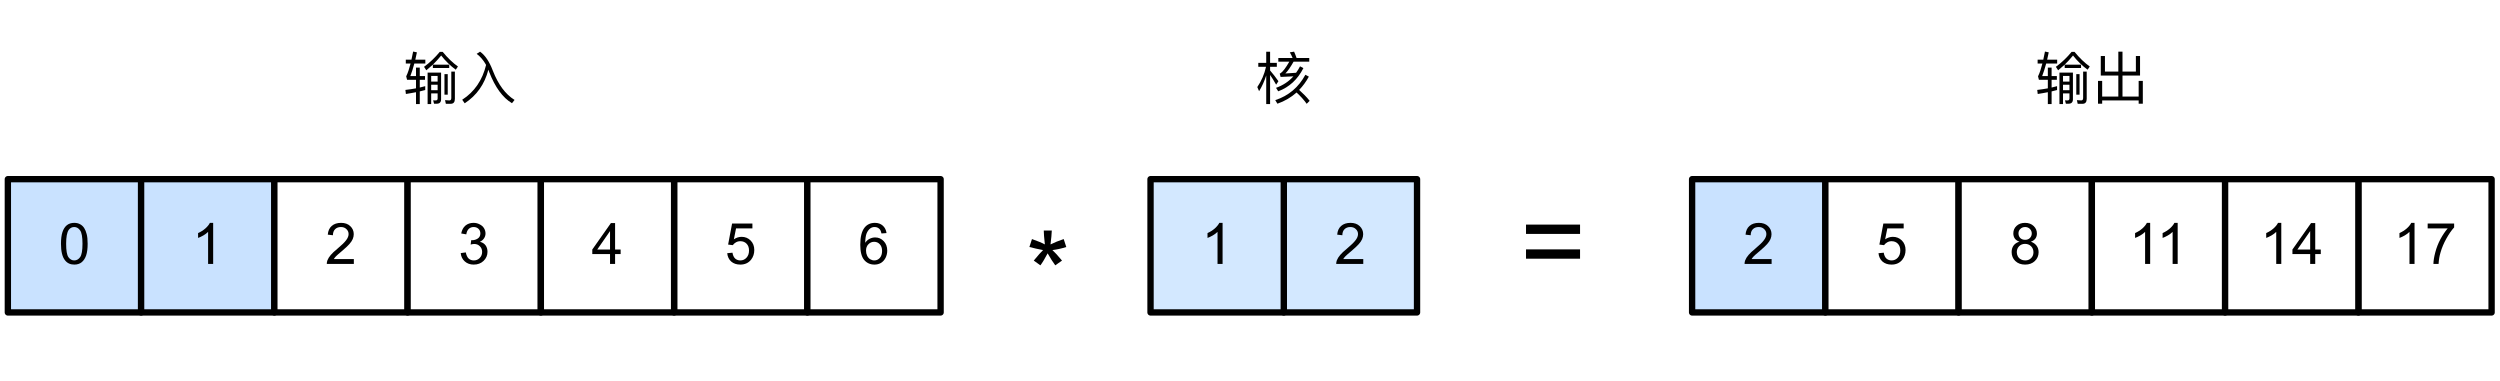
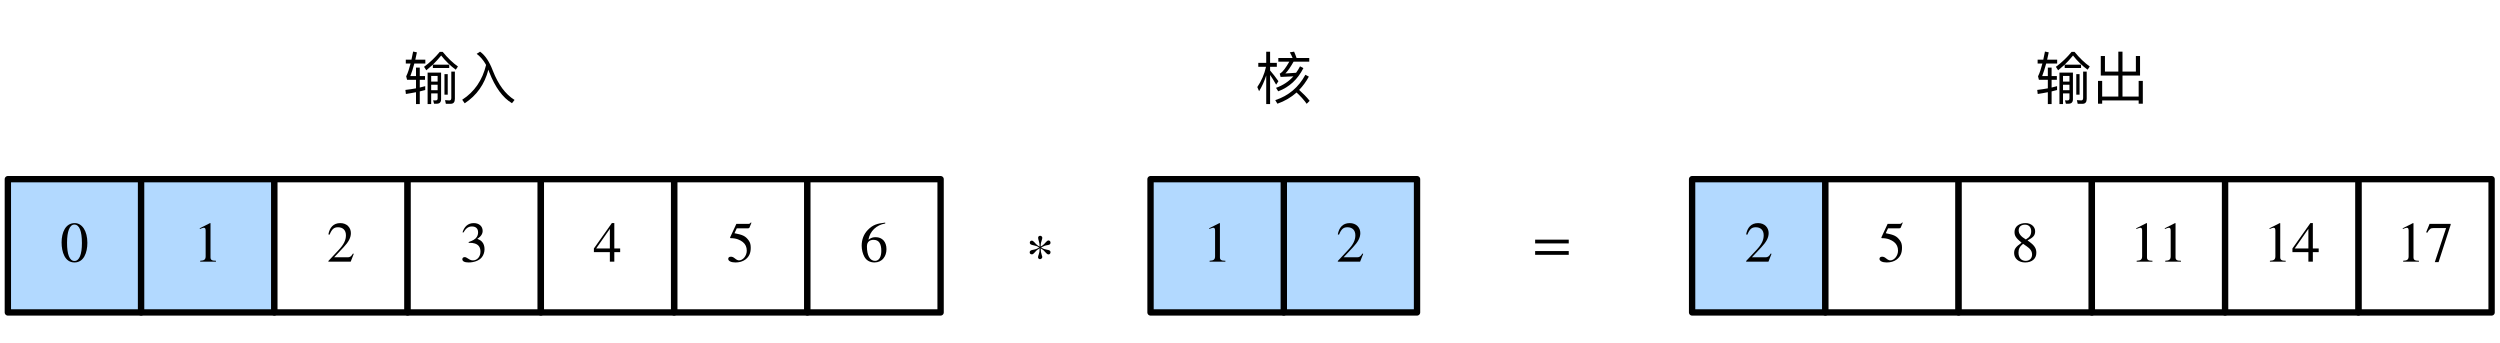
- <svg xmlns="http://www.w3.org/2000/svg" xmlns:xlink="http://www.w3.org/1999/xlink" width="394pt" height="60pt" viewBox="0 0 394 60" version="1.1">
+ <svg xmlns="http://www.w3.org/2000/svg" xmlns:xlink="http://www.w3.org/1999/xlink" width="394pt" height="54pt" viewBox="0 0 394 54" version="1.1">
  <defs>
    <g>
      <symbol overflow="visible" id="glyph0-0">
-         <path style="stroke:none;" d="M 2.25 0 L 2.25 -11.25 L 11.25 -11.25 L 11.25 0 Z M 2.531 -0.281 L 10.969 -0.281 L 10.969 -10.969 L 2.531 -10.969 Z M 2.531 -0.281 " />
+         <path style="stroke:none;" d="" />
      </symbol>
      <symbol overflow="visible" id="glyph0-1">
-         <path style="stroke:none;" d="M 0.562 -10.516 L 0.969 -11.766 C 1.895 -11.441 2.57 -11.16 3 -10.922 C 2.883 -11.973 2.828 -12.703 2.828 -13.109 L 4.094 -13.109 C 4.07 -12.523 4.004 -11.797 3.891 -10.922 C 4.492 -11.223 5.188 -11.504 5.969 -11.766 L 6.375 -10.516 C 5.625 -10.273 4.895 -10.113 4.188 -10.031 C 4.539 -9.719 5.047 -9.164 5.703 -8.375 L 4.641 -7.625 C 4.297 -8.082 3.895 -8.711 3.438 -9.516 C 3 -8.68 2.617 -8.051 2.297 -7.625 L 1.25 -8.375 C 1.938 -9.207 2.426 -9.758 2.719 -10.031 C 1.957 -10.176 1.238 -10.336 0.562 -10.516 Z M 0.562 -10.516 " />
+         <path style="stroke:none;" d="M 2.406 -4.234 C 2.859 -4.484 3.031 -4.547 3.422 -4.609 C 3.766 -4.656 3.891 -4.766 3.891 -5 C 3.891 -5.203 3.75 -5.344 3.562 -5.344 C 3.359 -5.344 3.078 -4.969 2.859 -4.75 C 2.688 -4.594 2.594 -4.516 2.344 -4.375 L 2.344 -4.594 C 2.344 -4.812 2.391 -5.047 2.5 -5.344 C 2.562 -5.516 2.594 -5.656 2.594 -5.766 C 2.594 -5.938 2.438 -6.078 2.266 -6.078 C 2.078 -6.078 1.938 -5.953 1.938 -5.781 C 1.938 -5.656 1.969 -5.5 2.031 -5.312 C 2.125 -5.016 2.172 -4.734 2.172 -4.484 L 2.172 -4.375 C 1.828 -4.562 1.656 -4.703 1.375 -5.031 C 1.172 -5.25 1.078 -5.312 0.922 -5.312 C 0.75 -5.312 0.625 -5.172 0.625 -4.984 C 0.625 -4.766 0.797 -4.656 1.234 -4.578 C 1.531 -4.516 1.766 -4.453 2.109 -4.234 C 1.734 -4.016 1.594 -3.953 1.172 -3.875 C 0.781 -3.812 0.609 -3.703 0.609 -3.469 C 0.609 -3.281 0.734 -3.156 0.938 -3.156 C 1.094 -3.156 1.172 -3.203 1.328 -3.375 C 1.594 -3.672 1.609 -3.688 1.703 -3.781 C 1.797 -3.859 1.859 -3.906 2.172 -4.109 L 2.172 -4.016 C 2.172 -3.641 2.141 -3.422 2.031 -3.125 C 1.969 -2.969 1.922 -2.812 1.922 -2.703 C 1.922 -2.531 2.062 -2.391 2.234 -2.391 C 2.422 -2.391 2.594 -2.562 2.594 -2.734 C 2.594 -2.797 2.562 -2.906 2.516 -3.031 C 2.406 -3.344 2.344 -3.672 2.344 -4.016 L 2.344 -4.109 L 2.406 -4.062 C 2.594 -3.938 2.797 -3.828 3.031 -3.531 C 3.266 -3.266 3.406 -3.141 3.578 -3.141 C 3.766 -3.141 3.891 -3.297 3.891 -3.484 C 3.891 -3.719 3.75 -3.812 3.359 -3.875 C 3.031 -3.938 2.734 -4.016 2.5 -4.188 Z M 2.406 -4.234 " />
      </symbol>
      <symbol overflow="visible" id="glyph0-2">
-         <path style="stroke:none;" d="M 9.516 -7.578 L 1 -7.578 L 1 -9.047 L 9.516 -9.047 Z M 9.516 -3.672 L 1 -3.672 L 1 -5.141 L 9.516 -5.141 Z M 9.516 -3.672 " />
+         <path style="stroke:none;" d="M 5.734 -2.875 L 5.734 -3.469 L 0.438 -3.469 L 0.438 -2.875 Z M 5.734 -1.078 L 5.734 -1.672 L 0.438 -1.672 L 0.438 -1.078 Z M 5.734 -1.078 " />
+       </symbol>
+       <symbol overflow="visible" id="glyph0-3">
+         <path style="stroke:none;" d="M 4.281 -2.969 C 4.281 -4.812 3.469 -6.078 2.281 -6.078 C 0.844 -6.078 0.219 -4.609 0.219 -3.031 C 0.219 -1.547 0.719 0.125 2.25 0.125 C 3.719 0.125 4.281 -1.422 4.281 -2.969 Z M 3.422 -2.922 C 3.422 -1.141 3.016 -0.109 2.25 -0.109 C 1.469 -0.109 1.078 -1.141 1.078 -2.969 C 1.078 -4.781 1.484 -5.844 2.234 -5.844 C 3.031 -5.844 3.422 -4.797 3.422 -2.922 Z M 3.422 -2.922 " />
+       </symbol>
+       <symbol overflow="visible" id="glyph0-4">
+         <path style="stroke:none;" d="M 3.547 0 L 3.547 -0.141 C 2.875 -0.141 2.688 -0.297 2.688 -0.688 L 2.688 -6.062 L 2.609 -6.078 L 1 -5.266 L 1 -5.141 L 1.234 -5.234 C 1.406 -5.297 1.562 -5.344 1.641 -5.344 C 1.844 -5.344 1.922 -5.203 1.922 -4.891 L 1.922 -0.859 C 1.922 -0.359 1.734 -0.172 1.062 -0.141 L 1.062 0 Z M 3.547 0 " />
+       </symbol>
+       <symbol overflow="visible" id="glyph0-5">
+         <path style="stroke:none;" d="M 4.266 -1.234 L 4.141 -1.281 C 3.844 -0.781 3.656 -0.688 3.281 -0.688 L 1.172 -0.688 L 2.656 -2.266 C 3.453 -3.109 3.812 -3.781 3.812 -4.5 C 3.812 -5.391 3.156 -6.078 2.141 -6.078 C 1.031 -6.078 0.453 -5.344 0.266 -4.297 L 0.453 -4.25 C 0.812 -5.125 1.141 -5.422 1.781 -5.422 C 2.547 -5.422 3.031 -4.969 3.031 -4.156 C 3.031 -3.391 2.703 -2.703 1.859 -1.812 L 0.266 -0.109 L 0.266 0 L 3.781 0 Z M 4.266 -1.234 " />
+       </symbol>
+       <symbol overflow="visible" id="glyph0-6">
+         <path style="stroke:none;" d="M 0.547 -4.594 C 0.922 -5.25 1.328 -5.547 1.891 -5.547 C 2.484 -5.547 2.859 -5.234 2.859 -4.625 C 2.859 -4.078 2.578 -3.672 2.141 -3.422 C 1.953 -3.312 1.719 -3.219 1.375 -3.094 L 1.375 -2.969 C 1.891 -2.969 2.094 -2.938 2.297 -2.875 C 2.922 -2.703 3.234 -2.266 3.234 -1.578 C 3.234 -0.812 2.734 -0.203 2.062 -0.203 C 1.812 -0.203 1.625 -0.25 1.281 -0.484 C 1.031 -0.656 0.891 -0.719 0.734 -0.719 C 0.531 -0.719 0.375 -0.578 0.375 -0.391 C 0.375 -0.062 0.719 0.125 1.375 0.125 C 2.172 0.125 3.031 -0.141 3.469 -0.719 C 3.719 -1.047 3.875 -1.5 3.875 -1.969 C 3.875 -2.438 3.734 -2.859 3.484 -3.125 C 3.297 -3.328 3.125 -3.438 2.734 -3.609 C 3.344 -3.969 3.578 -4.422 3.578 -4.844 C 3.578 -5.594 3 -6.078 2.172 -6.078 C 1.234 -6.078 0.672 -5.484 0.406 -4.625 Z M 0.547 -4.594 " />
+       </symbol>
+       <symbol overflow="visible" id="glyph0-7">
+         <path style="stroke:none;" d="M 3.938 -6.125 L 3.859 -6.188 C 3.719 -6 3.641 -5.953 3.422 -5.953 L 1.562 -5.953 L 0.578 -3.828 C 0.578 -3.828 0.578 -3.797 0.578 -3.781 C 0.578 -3.719 0.609 -3.703 0.688 -3.703 C 1.547 -3.703 2.172 -3.422 2.594 -3.078 C 3 -2.75 3.203 -2.297 3.203 -1.734 C 3.203 -0.953 2.625 -0.203 1.984 -0.203 C 1.812 -0.203 1.609 -0.281 1.344 -0.5 C 1.062 -0.734 0.891 -0.781 0.688 -0.781 C 0.438 -0.781 0.281 -0.656 0.281 -0.438 C 0.281 -0.094 0.75 0.125 1.422 0.125 C 2.031 0.125 2.531 -0.016 2.953 -0.312 C 3.562 -0.766 3.828 -1.328 3.828 -2.188 C 3.828 -2.656 3.75 -3 3.516 -3.328 C 3 -4.047 2.562 -4.234 1.266 -4.484 L 1.625 -5.25 L 3.375 -5.25 C 3.516 -5.25 3.594 -5.297 3.625 -5.359 Z M 3.938 -6.125 " />
+       </symbol>
+       <symbol overflow="visible" id="glyph0-8">
+         <path style="stroke:none;" d="M 4.016 -6.156 C 2.766 -6.016 2.062 -5.812 1.281 -5 C 0.641 -4.344 0.312 -3.484 0.312 -2.516 C 0.312 -1.875 0.484 -1.234 0.734 -0.781 C 1.047 -0.203 1.609 0.125 2.328 0.125 C 2.922 0.125 3.422 -0.109 3.75 -0.531 C 4.047 -0.891 4.219 -1.391 4.219 -1.969 C 4.219 -3.125 3.562 -3.859 2.516 -3.859 C 2.109 -3.859 1.812 -3.781 1.375 -3.453 C 1.609 -4.812 2.625 -5.781 4.031 -6.016 Z M 3.406 -1.688 C 3.406 -0.781 3.062 -0.125 2.422 -0.125 C 1.578 -0.125 1.141 -1.031 1.141 -2.391 C 1.141 -3.219 1.672 -3.438 2.188 -3.438 C 3.031 -3.438 3.406 -2.844 3.406 -1.688 Z M 3.406 -1.688 " />
+       </symbol>
+       <symbol overflow="visible" id="glyph0-9">
+         <path style="stroke:none;" d="M 4.25 -1.5 L 4.25 -2.078 L 3.328 -2.078 L 3.328 -6.078 L 2.938 -6.078 L 0.109 -2.078 L 0.109 -1.5 L 2.625 -1.5 L 2.625 0 L 3.328 0 L 3.328 -1.5 Z M 2.625 -2.078 L 0.469 -2.078 L 2.625 -5.172 Z M 2.625 -2.078 " />
+       </symbol>
+       <symbol overflow="visible" id="glyph0-10">
+         <path style="stroke:none;" d="M 4.047 -5.812 L 4.047 -5.953 L 0.719 -5.953 L 0.188 -4.641 L 0.344 -4.547 C 0.719 -5.172 0.875 -5.297 1.391 -5.297 L 3.328 -5.297 L 1.547 0.078 L 2.141 0.078 Z M 4.047 -5.812 " />
+       </symbol>
+       <symbol overflow="visible" id="glyph0-11">
+         <path style="stroke:none;" d="M 4 -1.391 C 4 -2.109 3.719 -2.594 2.609 -3.344 C 3.5 -3.812 3.812 -4.125 3.812 -4.797 C 3.812 -5.5 3.188 -6.078 2.297 -6.078 C 1.312 -6.078 0.562 -5.547 0.562 -4.688 C 0.562 -4.094 0.75 -3.75 1.672 -2.984 C 0.719 -2.312 0.5 -1.969 0.5 -1.344 C 0.5 -0.5 1.219 0.125 2.234 0.125 C 3.312 0.125 4 -0.469 4 -1.391 Z M 3.188 -4.797 C 3.188 -4.234 2.969 -3.859 2.344 -3.5 C 1.562 -3.969 1.219 -4.391 1.219 -4.938 C 1.219 -5.5 1.609 -5.828 2.219 -5.828 C 2.828 -5.828 3.188 -5.422 3.188 -4.797 Z M 2.438 -2.453 C 3.047 -2.031 3.328 -1.672 3.328 -1.109 C 3.328 -0.531 2.922 -0.125 2.328 -0.125 C 1.641 -0.125 1.188 -0.594 1.188 -1.422 C 1.188 -2 1.375 -2.375 1.906 -2.812 Z M 2.438 -2.453 " />
      </symbol>
      <symbol overflow="visible" id="glyph1-0">
-         <path style="stroke:none;" d="M 1.125 0 L 1.125 -5.625 L 5.625 -5.625 L 5.625 0 Z M 1.266 -0.141 L 5.484 -0.141 L 5.484 -5.484 L 1.266 -5.484 Z M 1.266 -0.141 " />
+         <path style="stroke:none;" d="" />
      </symbol>
      <symbol overflow="visible" id="glyph1-1">
-         <path style="stroke:none;" d="M 0.375 -3.172 C 0.375 -3.93 0.453 -4.547 0.609 -5.016 C 0.766 -5.484 0.992 -5.844 1.297 -6.094 C 1.609 -6.344 2 -6.469 2.469 -6.469 C 2.82 -6.469 3.129 -6.395 3.391 -6.25 C 3.648 -6.113 3.863 -5.914 4.031 -5.656 C 4.195 -5.395 4.328 -5.078 4.422 -4.703 C 4.523 -4.328 4.578 -3.816 4.578 -3.172 C 4.578 -2.422 4.5 -1.812 4.344 -1.344 C 4.188 -0.883 3.953 -0.523 3.641 -0.266 C 3.336 -0.016 2.945 0.109 2.469 0.109 C 1.852 0.109 1.367 -0.113 1.016 -0.562 C 0.586 -1.094 0.375 -1.961 0.375 -3.172 Z M 1.188 -3.172 C 1.188 -2.117 1.305 -1.414 1.547 -1.062 C 1.797 -0.719 2.102 -0.547 2.469 -0.547 C 2.832 -0.547 3.141 -0.719 3.391 -1.062 C 3.641 -1.414 3.766 -2.117 3.766 -3.172 C 3.766 -4.234 3.641 -4.938 3.391 -5.281 C 3.141 -5.633 2.832 -5.812 2.469 -5.812 C 2.102 -5.812 1.812 -5.66 1.594 -5.359 C 1.32 -4.961 1.188 -4.234 1.188 -3.172 Z M 1.188 -3.172 " />
+         <path style="stroke:none;" d="M 2.062 -4.844 L 2.062 -3.516 L 1.172 -3.516 C 1.391 -4.094 1.609 -4.75 1.797 -5.484 L 3.531 -5.484 L 3.531 -6.094 L 1.953 -6.094 C 2.031 -6.453 2.109 -6.844 2.203 -7.25 L 1.609 -7.375 C 1.516 -6.938 1.438 -6.5 1.344 -6.094 L 0.453 -6.094 L 0.453 -5.484 L 1.203 -5.484 C 1 -4.688 0.781 -4 0.516 -3.469 L 0.656 -2.922 L 2.062 -2.922 L 2.062 -1.578 C 1.531 -1.484 0.984 -1.391 0.391 -1.328 L 0.469 -0.688 C 1.016 -0.781 1.547 -0.859 2.062 -0.969 L 2.062 0.906 L 2.656 0.906 L 2.656 -1.094 L 3.516 -1.312 L 3.516 -1.922 C 3.25 -1.859 2.969 -1.781 2.656 -1.703 L 2.656 -2.922 L 3.484 -2.922 L 3.484 -3.516 L 2.656 -3.516 L 2.656 -4.844 Z M 4.719 -5.312 L 4.719 -4.781 L 7.297 -4.781 L 7.297 -5.312 L 4.719 -5.312 C 5.172 -5.75 5.609 -6.234 6.031 -6.75 C 6.719 -5.875 7.484 -5.125 8.328 -4.516 L 8.672 -5.016 C 7.859 -5.594 7.062 -6.359 6.266 -7.328 L 5.812 -7.328 C 5.078 -6.438 4.25 -5.641 3.328 -4.969 L 3.688 -4.422 C 4.031 -4.703 4.375 -5 4.719 -5.312 Z M 5.344 0.844 C 5.781 0.844 6.016 0.609 6.016 0.141 L 6.016 -4.062 L 3.891 -4.062 L 3.891 0.906 L 4.453 0.906 L 4.453 -0.781 L 5.469 -0.781 L 5.469 0.031 C 5.469 0.219 5.359 0.328 5.172 0.328 L 4.766 0.312 L 4.906 0.844 Z M 4.453 -1.281 L 4.453 -2.141 L 5.469 -2.141 L 5.469 -1.281 Z M 4.453 -2.641 L 4.453 -3.531 L 5.469 -3.531 L 5.469 -2.641 Z M 6.547 -3.812 L 6.547 -0.578 L 7.062 -0.578 L 7.062 -3.812 Z M 7.531 0.859 C 7.969 0.859 8.188 0.594 8.188 0.078 L 8.188 -4.219 L 7.625 -4.219 L 7.625 -0.062 C 7.625 0.188 7.531 0.328 7.328 0.328 C 7.109 0.328 6.875 0.312 6.641 0.281 L 6.766 0.859 Z M 7.531 0.859 " />
      </symbol>
      <symbol overflow="visible" id="glyph1-2">
-         <path style="stroke:none;" d="M 3.359 0 L 2.562 0 L 2.562 -5.047 C 2.375 -4.859 2.125 -4.672 1.812 -4.484 C 1.5 -4.305 1.223 -4.176 0.984 -4.094 L 0.984 -4.859 C 1.422 -5.055 1.805 -5.301 2.141 -5.594 C 2.473 -5.895 2.707 -6.188 2.844 -6.469 L 3.359 -6.469 Z M 3.359 0 " />
+         <path style="stroke:none;" d="M 4.109 -5.266 C 3.531 -2.875 2.281 -1.031 0.344 0.219 L 0.734 0.781 C 2.625 -0.453 3.875 -2.219 4.469 -4.516 C 4.516 -4.406 4.547 -4.281 4.609 -4.125 C 5.531 -1.75 6.719 -0.109 8.188 0.766 L 8.594 0.25 C 7.156 -0.641 6.031 -2.172 5.188 -4.312 C 4.641 -5.781 3.953 -6.797 3.156 -7.359 L 2.625 -7.016 C 3.188 -6.594 3.688 -6.016 4.109 -5.266 Z M 4.109 -5.266 " />
      </symbol>
      <symbol overflow="visible" id="glyph1-3">
-         <path style="stroke:none;" d="M 4.531 -0.766 L 4.531 0 L 0.266 0 C 0.266 -0.188 0.297 -0.367 0.359 -0.547 C 0.473 -0.836 0.648 -1.125 0.891 -1.406 C 1.129 -1.688 1.473 -2.008 1.922 -2.375 C 2.617 -2.957 3.086 -3.414 3.328 -3.75 C 3.578 -4.082 3.703 -4.398 3.703 -4.703 C 3.703 -5.016 3.586 -5.273 3.359 -5.484 C 3.141 -5.703 2.852 -5.812 2.5 -5.812 C 2.113 -5.812 1.805 -5.695 1.578 -5.469 C 1.348 -5.238 1.234 -4.922 1.234 -4.516 L 0.422 -4.609 C 0.473 -5.211 0.68 -5.672 1.047 -5.984 C 1.41 -6.305 1.898 -6.469 2.516 -6.469 C 3.129 -6.469 3.613 -6.297 3.969 -5.953 C 4.332 -5.609 4.516 -5.188 4.516 -4.688 C 4.516 -4.426 4.461 -4.172 4.359 -3.922 C 4.254 -3.672 4.078 -3.406 3.828 -3.125 C 3.586 -2.852 3.188 -2.477 2.625 -2 C 2.145 -1.602 1.836 -1.332 1.703 -1.188 C 1.566 -1.039 1.457 -0.898 1.375 -0.766 Z M 4.531 -0.766 " />
+         <path style="stroke:none;" d="M 6.938 -4.219 L 4.828 -4.219 L 4.828 -7.359 L 4.172 -7.359 L 4.172 -4.219 L 2.062 -4.219 L 2.062 -6.672 L 1.406 -6.672 L 1.406 -3.594 L 4.172 -3.594 L 4.172 -0.281 L 1.625 -0.281 L 1.625 -2.75 L 0.969 -2.75 L 0.969 0.844 L 1.625 0.844 L 1.625 0.328 L 7.375 0.328 L 7.375 0.844 L 8.031 0.844 L 8.031 -2.75 L 7.375 -2.75 L 7.375 -0.281 L 4.828 -0.281 L 4.828 -3.594 L 7.594 -3.594 L 7.594 -6.672 L 6.938 -6.672 Z M 6.938 -4.219 " />
      </symbol>
      <symbol overflow="visible" id="glyph1-4">
-         <path style="stroke:none;" d="M 0.375 -1.703 L 1.172 -1.812 C 1.266 -1.363 1.414 -1.039 1.625 -0.844 C 1.844 -0.645 2.113 -0.547 2.438 -0.547 C 2.801 -0.547 3.109 -0.672 3.359 -0.922 C 3.617 -1.18 3.75 -1.504 3.75 -1.891 C 3.75 -2.254 3.629 -2.551 3.391 -2.781 C 3.16 -3.02 2.863 -3.141 2.5 -3.141 C 2.344 -3.141 2.156 -3.109 1.938 -3.047 L 2.031 -3.75 C 2.082 -3.738 2.125 -3.734 2.156 -3.734 C 2.488 -3.734 2.789 -3.82 3.062 -4 C 3.332 -4.176 3.469 -4.445 3.469 -4.812 C 3.469 -5.102 3.367 -5.344 3.172 -5.531 C 2.973 -5.719 2.719 -5.812 2.406 -5.812 C 2.102 -5.812 1.848 -5.711 1.641 -5.516 C 1.441 -5.328 1.312 -5.039 1.25 -4.656 L 0.453 -4.797 C 0.555 -5.328 0.773 -5.738 1.109 -6.031 C 1.453 -6.32 1.879 -6.469 2.391 -6.469 C 2.742 -6.469 3.066 -6.391 3.359 -6.234 C 3.66 -6.086 3.891 -5.883 4.047 -5.625 C 4.203 -5.363 4.281 -5.086 4.281 -4.797 C 4.281 -4.516 4.203 -4.258 4.047 -4.031 C 3.898 -3.801 3.68 -3.617 3.391 -3.484 C 3.773 -3.398 4.07 -3.219 4.281 -2.938 C 4.488 -2.664 4.594 -2.32 4.594 -1.906 C 4.594 -1.344 4.383 -0.863 3.969 -0.469 C 3.562 -0.082 3.047 0.109 2.422 0.109 C 1.859 0.109 1.391 -0.055 1.016 -0.391 C 0.641 -0.723 0.426 -1.16 0.375 -1.703 Z M 0.375 -1.703 " />
-       </symbol>
-       <symbol overflow="visible" id="glyph1-5">
-         <path style="stroke:none;" d="M 0.375 -1.688 L 1.203 -1.766 C 1.266 -1.359 1.406 -1.051 1.625 -0.844 C 1.852 -0.645 2.125 -0.547 2.438 -0.547 C 2.82 -0.547 3.145 -0.688 3.406 -0.969 C 3.676 -1.258 3.812 -1.641 3.812 -2.109 C 3.812 -2.566 3.68 -2.926 3.422 -3.188 C 3.172 -3.445 2.844 -3.578 2.438 -3.578 C 2.176 -3.578 1.941 -3.516 1.734 -3.391 C 1.535 -3.273 1.375 -3.129 1.25 -2.953 L 0.516 -3.047 L 1.141 -6.359 L 4.344 -6.359 L 4.344 -5.594 L 1.766 -5.594 L 1.422 -3.875 C 1.805 -4.133 2.211 -4.266 2.641 -4.266 C 3.203 -4.266 3.676 -4.07 4.062 -3.688 C 4.445 -3.301 4.641 -2.801 4.641 -2.188 C 4.641 -1.602 4.473 -1.098 4.141 -0.672 C 3.723 -0.148 3.156 0.109 2.438 0.109 C 1.852 0.109 1.375 -0.051 1 -0.375 C 0.633 -0.707 0.426 -1.145 0.375 -1.688 Z M 0.375 -1.688 " />
-       </symbol>
-       <symbol overflow="visible" id="glyph1-6">
-         <path style="stroke:none;" d="M 4.484 -4.859 L 3.688 -4.797 C 3.625 -5.109 3.523 -5.336 3.391 -5.484 C 3.18 -5.703 2.922 -5.812 2.609 -5.812 C 2.348 -5.812 2.125 -5.742 1.938 -5.609 C 1.688 -5.422 1.488 -5.156 1.344 -4.812 C 1.207 -4.469 1.133 -3.973 1.125 -3.328 C 1.312 -3.609 1.539 -3.816 1.812 -3.953 C 2.094 -4.098 2.383 -4.172 2.688 -4.172 C 3.219 -4.172 3.664 -3.977 4.031 -3.594 C 4.406 -3.207 4.594 -2.707 4.594 -2.094 C 4.594 -1.688 4.504 -1.305 4.328 -0.953 C 4.148 -0.609 3.91 -0.344 3.609 -0.156 C 3.305 0.02 2.961 0.109 2.578 0.109 C 1.922 0.109 1.383 -0.129 0.969 -0.609 C 0.551 -1.098 0.344 -1.898 0.344 -3.016 C 0.344 -4.254 0.57 -5.16 1.031 -5.734 C 1.426 -6.223 1.969 -6.469 2.656 -6.469 C 3.156 -6.469 3.566 -6.32 3.891 -6.031 C 4.211 -5.75 4.41 -5.359 4.484 -4.859 Z M 1.25 -2.094 C 1.25 -1.812 1.305 -1.547 1.422 -1.297 C 1.535 -1.055 1.695 -0.867 1.906 -0.734 C 2.113 -0.609 2.332 -0.547 2.562 -0.547 C 2.895 -0.547 3.18 -0.676 3.422 -0.938 C 3.66 -1.207 3.781 -1.578 3.781 -2.047 C 3.781 -2.492 3.66 -2.844 3.422 -3.094 C 3.191 -3.352 2.895 -3.484 2.531 -3.484 C 2.176 -3.484 1.875 -3.352 1.625 -3.094 C 1.375 -2.844 1.25 -2.508 1.25 -2.094 Z M 1.25 -2.094 " />
-       </symbol>
-       <symbol overflow="visible" id="glyph1-7">
-         <path style="stroke:none;" d="M 2.906 0 L 2.906 -1.547 L 0.109 -1.547 L 0.109 -2.266 L 3.047 -6.438 L 3.703 -6.438 L 3.703 -2.266 L 4.578 -2.266 L 4.578 -1.547 L 3.703 -1.547 L 3.703 0 Z M 2.906 -2.266 L 2.906 -5.172 L 0.891 -2.266 Z M 2.906 -2.266 " />
-       </symbol>
-       <symbol overflow="visible" id="glyph1-8">
-         <path style="stroke:none;" d="M 0.422 -5.594 L 0.422 -6.359 L 4.594 -6.359 L 4.594 -5.75 C 4.188 -5.312 3.781 -4.727 3.375 -4 C 2.969 -3.281 2.656 -2.535 2.438 -1.766 C 2.281 -1.234 2.18 -0.645 2.141 0 L 1.328 0 C 1.336 -0.508 1.438 -1.117 1.625 -1.828 C 1.812 -2.547 2.082 -3.238 2.438 -3.906 C 2.801 -4.57 3.18 -5.133 3.578 -5.594 Z M 0.422 -5.594 " />
-       </symbol>
-       <symbol overflow="visible" id="glyph1-9">
-         <path style="stroke:none;" d="M 1.594 -3.5 C 1.258 -3.613 1.016 -3.781 0.859 -4 C 0.703 -4.227 0.625 -4.5 0.625 -4.812 C 0.625 -5.281 0.789 -5.672 1.125 -5.984 C 1.469 -6.305 1.914 -6.469 2.469 -6.469 C 3.031 -6.469 3.484 -6.301 3.828 -5.969 C 4.172 -5.645 4.344 -5.25 4.344 -4.781 C 4.344 -4.488 4.266 -4.227 4.109 -4 C 3.953 -3.781 3.711 -3.613 3.391 -3.5 C 3.785 -3.363 4.086 -3.148 4.297 -2.859 C 4.504 -2.578 4.609 -2.238 4.609 -1.844 C 4.609 -1.289 4.41 -0.828 4.016 -0.453 C 3.629 -0.078 3.117 0.109 2.484 0.109 C 1.848 0.109 1.332 -0.078 0.938 -0.453 C 0.551 -0.828 0.359 -1.297 0.359 -1.859 C 0.359 -2.273 0.461 -2.625 0.672 -2.906 C 0.891 -3.195 1.195 -3.395 1.594 -3.5 Z M 1.438 -4.828 C 1.438 -4.523 1.531 -4.273 1.719 -4.078 C 1.914 -3.891 2.172 -3.797 2.484 -3.797 C 2.797 -3.797 3.047 -3.891 3.234 -4.078 C 3.43 -4.273 3.531 -4.516 3.531 -4.797 C 3.531 -5.078 3.43 -5.316 3.234 -5.516 C 3.035 -5.711 2.785 -5.812 2.484 -5.812 C 2.18 -5.812 1.93 -5.711 1.734 -5.516 C 1.535 -5.328 1.438 -5.098 1.438 -4.828 Z M 1.172 -1.859 C 1.172 -1.629 1.223 -1.41 1.328 -1.203 C 1.441 -0.992 1.602 -0.832 1.812 -0.719 C 2.02 -0.602 2.25 -0.547 2.5 -0.547 C 2.875 -0.547 3.18 -0.664 3.422 -0.906 C 3.672 -1.145 3.797 -1.453 3.797 -1.828 C 3.797 -2.211 3.672 -2.531 3.422 -2.781 C 3.172 -3.031 2.852 -3.156 2.469 -3.156 C 2.094 -3.156 1.781 -3.031 1.531 -2.781 C 1.289 -2.531 1.172 -2.223 1.172 -1.859 Z M 1.172 -1.859 " />
-       </symbol>
-       <symbol overflow="visible" id="glyph2-0">
-         <path style="stroke:none;" d="" />
-       </symbol>
-       <symbol overflow="visible" id="glyph2-1">
-         <path style="stroke:none;" d="M 2.062 -4.844 L 2.062 -3.516 L 1.172 -3.516 C 1.391 -4.094 1.609 -4.75 1.797 -5.484 L 3.531 -5.484 L 3.531 -6.094 L 1.953 -6.094 C 2.031 -6.453 2.109 -6.844 2.203 -7.25 L 1.609 -7.375 C 1.516 -6.938 1.438 -6.5 1.344 -6.094 L 0.453 -6.094 L 0.453 -5.484 L 1.203 -5.484 C 1 -4.688 0.781 -4 0.516 -3.469 L 0.656 -2.922 L 2.062 -2.922 L 2.062 -1.578 C 1.531 -1.484 0.984 -1.391 0.391 -1.328 L 0.469 -0.688 C 1.016 -0.781 1.547 -0.859 2.062 -0.969 L 2.062 0.906 L 2.656 0.906 L 2.656 -1.094 L 3.516 -1.312 L 3.516 -1.922 C 3.25 -1.859 2.969 -1.781 2.656 -1.703 L 2.656 -2.922 L 3.484 -2.922 L 3.484 -3.516 L 2.656 -3.516 L 2.656 -4.844 Z M 4.719 -5.312 L 4.719 -4.781 L 7.297 -4.781 L 7.297 -5.312 L 4.719 -5.312 C 5.172 -5.75 5.609 -6.234 6.031 -6.75 C 6.719 -5.875 7.484 -5.125 8.328 -4.516 L 8.672 -5.016 C 7.859 -5.594 7.062 -6.359 6.266 -7.328 L 5.812 -7.328 C 5.078 -6.438 4.25 -5.641 3.328 -4.969 L 3.688 -4.422 C 4.031 -4.703 4.375 -5 4.719 -5.312 Z M 5.344 0.844 C 5.781 0.844 6.016 0.609 6.016 0.141 L 6.016 -4.062 L 3.891 -4.062 L 3.891 0.906 L 4.453 0.906 L 4.453 -0.781 L 5.469 -0.781 L 5.469 0.031 C 5.469 0.219 5.359 0.328 5.172 0.328 L 4.766 0.312 L 4.906 0.844 Z M 4.453 -1.281 L 4.453 -2.141 L 5.469 -2.141 L 5.469 -1.281 Z M 4.453 -2.641 L 4.453 -3.531 L 5.469 -3.531 L 5.469 -2.641 Z M 6.547 -3.812 L 6.547 -0.578 L 7.062 -0.578 L 7.062 -3.812 Z M 7.531 0.859 C 7.969 0.859 8.188 0.594 8.188 0.078 L 8.188 -4.219 L 7.625 -4.219 L 7.625 -0.062 C 7.625 0.188 7.531 0.328 7.328 0.328 C 7.109 0.328 6.875 0.312 6.641 0.281 L 6.766 0.859 Z M 7.531 0.859 " />
-       </symbol>
-       <symbol overflow="visible" id="glyph2-2">
-         <path style="stroke:none;" d="M 4.109 -5.266 C 3.531 -2.875 2.281 -1.031 0.344 0.219 L 0.734 0.781 C 2.625 -0.453 3.875 -2.219 4.469 -4.516 C 4.516 -4.406 4.547 -4.281 4.609 -4.125 C 5.531 -1.75 6.719 -0.109 8.188 0.766 L 8.594 0.25 C 7.156 -0.641 6.031 -2.172 5.188 -4.312 C 4.641 -5.781 3.953 -6.797 3.156 -7.359 L 2.625 -7.016 C 3.188 -6.594 3.688 -6.016 4.109 -5.266 Z M 4.109 -5.266 " />
-       </symbol>
-       <symbol overflow="visible" id="glyph2-3">
-         <path style="stroke:none;" d="M 6.938 -4.219 L 4.828 -4.219 L 4.828 -7.359 L 4.172 -7.359 L 4.172 -4.219 L 2.062 -4.219 L 2.062 -6.672 L 1.406 -6.672 L 1.406 -3.594 L 4.172 -3.594 L 4.172 -0.281 L 1.625 -0.281 L 1.625 -2.75 L 0.969 -2.75 L 0.969 0.844 L 1.625 0.844 L 1.625 0.328 L 7.375 0.328 L 7.375 0.844 L 8.031 0.844 L 8.031 -2.75 L 7.375 -2.75 L 7.375 -0.281 L 4.828 -0.281 L 4.828 -3.594 L 7.594 -3.594 L 7.594 -6.672 L 6.938 -6.672 Z M 6.938 -4.219 " />
-       </symbol>
-       <symbol overflow="visible" id="glyph2-4">
        <path style="stroke:none;" d="M 2.344 -3.688 C 2.625 -3.297 2.938 -2.781 3.297 -2.156 L 3.656 -2.703 C 3.219 -3.328 2.781 -3.891 2.344 -4.391 L 2.344 -4.969 L 3.406 -4.969 L 3.406 -5.594 L 2.344 -5.594 L 2.344 -7.344 L 1.734 -7.344 L 1.734 -5.594 L 0.484 -5.594 L 0.484 -4.969 L 1.703 -4.969 C 1.438 -3.781 0.969 -2.719 0.328 -1.781 L 0.609 -1.125 C 1.062 -1.859 1.438 -2.688 1.734 -3.609 L 1.734 0.906 L 2.344 0.906 Z M 3.641 -6.359 L 3.641 -5.781 L 5.375 -5.781 C 4.812 -4.797 4.344 -4.188 3.984 -3.953 C 3.953 -3.938 3.922 -3.922 3.859 -3.906 L 4 -3.375 C 4.703 -3.406 5.375 -3.438 6.016 -3.469 C 5.281 -2.641 4.359 -2.047 3.281 -1.656 L 3.625 -1.109 C 5.375 -1.766 6.688 -2.984 7.594 -4.766 L 7.062 -5.047 C 6.891 -4.688 6.672 -4.359 6.438 -4.031 C 5.891 -3.984 5.312 -3.953 4.75 -3.922 C 5.125 -4.281 5.547 -4.906 6.047 -5.781 L 8.516 -5.781 L 8.516 -6.359 L 6.516 -6.359 C 6.391 -6.734 6.25 -7.078 6.125 -7.359 L 5.453 -7.25 C 5.609 -6.984 5.766 -6.688 5.891 -6.359 Z M 6.516 -0.922 C 7.188 -0.297 7.719 0.297 8.109 0.859 L 8.578 0.391 C 8.125 -0.188 7.562 -0.75 6.922 -1.328 C 7.5 -1.922 8.016 -2.625 8.453 -3.422 L 7.906 -3.719 C 6.844 -1.75 5.266 -0.406 3.156 0.281 L 3.5 0.844 C 4.656 0.438 5.656 -0.156 6.516 -0.922 Z M 6.516 -0.922 " />
      </symbol>
    </g>
  </defs>
  <g id="surface1">
-     <rect x="0" y="0" width="394" height="60" style="fill:rgb(100%,100%,100%);fill-opacity:1;stroke:none;" />
-     <rect x="0" y="0" width="394" height="60" style="fill:rgb(100%,100%,100%);fill-opacity:1;stroke:none;" />
    <g style="fill:rgb(0%,0%,0%);fill-opacity:1;">
-       <use xlink:href="#glyph0-1" x="161.67" y="49.443" />
+       <use xlink:href="#glyph0-1" x="161.67" y="43.238" />
    </g>
    <g style="fill:rgb(0%,0%,0%);fill-opacity:1;">
-       <use xlink:href="#glyph0-2" x="239.5" y="44.443" />
+       <use xlink:href="#glyph0-2" x="241.5" y="41.238" />
    </g>
-     <path style="fill-rule:nonzero;fill:rgb(78.822%,88.626%,100%);fill-opacity:1;stroke-width:1;stroke-linecap:round;stroke-linejoin:round;stroke:rgb(0%,0%,0%);stroke-opacity:1;stroke-miterlimit:10;" d="M -49.762 93.238 L -28.762 93.238 L -28.762 114.238 L -49.762 114.238 Z M -49.762 93.238 " transform="matrix(1,0,0,1,51,-65)" />
+     <path style="fill-rule:nonzero;fill:rgb(69.803%,85.097%,100%);fill-opacity:1;stroke-width:1;stroke-linecap:round;stroke-linejoin:round;stroke:rgb(0%,0%,0%);stroke-opacity:1;stroke-miterlimit:10;" d="M -49.762 93.238 L -28.762 93.238 L -28.762 114.238 L -49.762 114.238 Z M -49.762 93.238 " transform="matrix(1,0,0,1,51,-65)" />
    <g style="fill:rgb(0%,0%,0%);fill-opacity:1;">
-       <use xlink:href="#glyph1-1" x="9.235" y="41.591" />
+       <use xlink:href="#glyph0-3" x="9.488" y="41.238" />
    </g>
-     <path style="fill-rule:nonzero;fill:rgb(78.822%,88.626%,100%);fill-opacity:1;stroke-width:1;stroke-linecap:round;stroke-linejoin:round;stroke:rgb(0%,0%,0%);stroke-opacity:1;stroke-miterlimit:10;" d="M -28.762 93.238 L -7.762 93.238 L -7.762 114.238 L -28.762 114.238 Z M -28.762 93.238 " transform="matrix(1,0,0,1,51,-65)" />
+     <path style="fill-rule:nonzero;fill:rgb(69.803%,85.097%,100%);fill-opacity:1;stroke-width:1;stroke-linecap:round;stroke-linejoin:round;stroke:rgb(0%,0%,0%);stroke-opacity:1;stroke-miterlimit:10;" d="M -28.762 93.238 L -7.762 93.238 L -7.762 114.238 L -28.762 114.238 Z M -28.762 93.238 " transform="matrix(1,0,0,1,51,-65)" />
    <g style="fill:rgb(0%,0%,0%);fill-opacity:1;">
-       <use xlink:href="#glyph1-2" x="30.235" y="41.591" />
+       <use xlink:href="#glyph0-4" x="30.488" y="41.238" />
    </g>
    <path style="fill-rule:nonzero;fill:rgb(100%,100%,100%);fill-opacity:1;stroke-width:1;stroke-linecap:round;stroke-linejoin:round;stroke:rgb(0%,0%,0%);stroke-opacity:1;stroke-miterlimit:10;" d="M -7.762 93.238 L 13.238 93.238 L 13.238 114.238 L -7.762 114.238 Z M -7.762 93.238 " transform="matrix(1,0,0,1,51,-65)" />
    <g style="fill:rgb(0%,0%,0%);fill-opacity:1;">
-       <use xlink:href="#glyph1-3" x="51.235" y="41.591" />
+       <use xlink:href="#glyph0-5" x="51.488" y="41.238" />
    </g>
    <path style="fill-rule:nonzero;fill:rgb(100%,100%,100%);fill-opacity:1;stroke-width:1;stroke-linecap:round;stroke-linejoin:round;stroke:rgb(0%,0%,0%);stroke-opacity:1;stroke-miterlimit:10;" d="M 13.238 93.238 L 34.238 93.238 L 34.238 114.238 L 13.238 114.238 Z M 13.238 93.238 " transform="matrix(1,0,0,1,51,-65)" />
    <g style="fill:rgb(0%,0%,0%);fill-opacity:1;">
-       <use xlink:href="#glyph1-4" x="72.235" y="41.591" />
+       <use xlink:href="#glyph0-6" x="72.488" y="41.238" />
    </g>
    <path style="fill-rule:nonzero;fill:rgb(100%,100%,100%);fill-opacity:1;stroke-width:1;stroke-linecap:round;stroke-linejoin:round;stroke:rgb(0%,0%,0%);stroke-opacity:1;stroke-miterlimit:10;" d="M 55.238 93.238 L 76.238 93.238 L 76.238 114.238 L 55.238 114.238 Z M 55.238 93.238 " transform="matrix(1,0,0,1,51,-65)" />
    <g style="fill:rgb(0%,0%,0%);fill-opacity:1;">
-       <use xlink:href="#glyph1-5" x="114.235" y="41.591" />
+       <use xlink:href="#glyph0-7" x="114.488" y="41.238" />
    </g>
    <path style="fill-rule:nonzero;fill:rgb(100%,100%,100%);fill-opacity:1;stroke-width:1;stroke-linecap:round;stroke-linejoin:round;stroke:rgb(0%,0%,0%);stroke-opacity:1;stroke-miterlimit:10;" d="M 76.238 93.238 L 97.238 93.238 L 97.238 114.238 L 76.238 114.238 Z M 76.238 93.238 " transform="matrix(1,0,0,1,51,-65)" />
    <g style="fill:rgb(0%,0%,0%);fill-opacity:1;">
-       <use xlink:href="#glyph1-6" x="135.235" y="41.591" />
+       <use xlink:href="#glyph0-8" x="135.488" y="41.238" />
    </g>
    <path style="fill-rule:nonzero;fill:rgb(100%,100%,100%);fill-opacity:1;stroke-width:1;stroke-linecap:round;stroke-linejoin:round;stroke:rgb(0%,0%,0%);stroke-opacity:1;stroke-miterlimit:10;" d="M 34.238 93.238 L 55.238 93.238 L 55.238 114.238 L 34.238 114.238 Z M 34.238 93.238 " transform="matrix(1,0,0,1,51,-65)" />
    <g style="fill:rgb(0%,0%,0%);fill-opacity:1;">
-       <use xlink:href="#glyph1-7" x="93.235" y="41.591" />
+       <use xlink:href="#glyph0-9" x="93.488" y="41.238" />
    </g>
-     <path style="fill-rule:nonzero;fill:rgb(82.55%,91.037%,100%);fill-opacity:1;stroke-width:1;stroke-linecap:round;stroke-linejoin:round;stroke:rgb(0%,0%,0%);stroke-opacity:1;stroke-miterlimit:10;" d="M 151.324 93.238 L 172.324 93.238 L 172.324 114.238 L 151.324 114.238 Z M 151.324 93.238 " transform="matrix(1,0,0,1,51,-65)" />
+     <path style="fill-rule:nonzero;fill:rgb(69.803%,85.097%,100%);fill-opacity:1;stroke-width:1;stroke-linecap:round;stroke-linejoin:round;stroke:rgb(0%,0%,0%);stroke-opacity:1;stroke-miterlimit:10;" d="M 151.324 93.238 L 172.324 93.238 L 172.324 114.238 L 151.324 114.238 Z M 151.324 93.238 " transform="matrix(1,0,0,1,51,-65)" />
    <g style="fill:rgb(0%,0%,0%);fill-opacity:1;">
-       <use xlink:href="#glyph1-3" x="210.32" y="41.591" />
+       <use xlink:href="#glyph0-5" x="210.573" y="41.238" />
    </g>
-     <path style="fill-rule:nonzero;fill:rgb(82.55%,91.037%,100%);fill-opacity:1;stroke-width:1;stroke-linecap:round;stroke-linejoin:round;stroke:rgb(0%,0%,0%);stroke-opacity:1;stroke-miterlimit:10;" d="M 130.324 93.238 L 151.324 93.238 L 151.324 114.238 L 130.324 114.238 Z M 130.324 93.238 " transform="matrix(1,0,0,1,51,-65)" />
+     <path style="fill-rule:nonzero;fill:rgb(69.803%,85.097%,100%);fill-opacity:1;stroke-width:1;stroke-linecap:round;stroke-linejoin:round;stroke:rgb(0%,0%,0%);stroke-opacity:1;stroke-miterlimit:10;" d="M 130.324 93.238 L 151.324 93.238 L 151.324 114.238 L 130.324 114.238 Z M 130.324 93.238 " transform="matrix(1,0,0,1,51,-65)" />
    <g style="fill:rgb(0%,0%,0%);fill-opacity:1;">
-       <use xlink:href="#glyph1-2" x="189.32" y="41.591" />
+       <use xlink:href="#glyph0-4" x="189.573" y="41.238" />
    </g>
    <path style="fill-rule:nonzero;fill:rgb(100%,100%,100%);fill-opacity:1;stroke-width:1;stroke-linecap:round;stroke-linejoin:round;stroke:rgb(0%,0%,0%);stroke-opacity:1;stroke-miterlimit:10;" d="M 320.676 93.238 L 341.676 93.238 L 341.676 114.238 L 320.676 114.238 Z M 320.676 93.238 " transform="matrix(1,0,0,1,51,-65)" />
    <g style="fill:rgb(0%,0%,0%);fill-opacity:1;">
-       <use xlink:href="#glyph1-2" x="377.172" y="41.591" />
-       <use xlink:href="#glyph1-8" x="382.178" y="41.591" />
+       <use xlink:href="#glyph0-4" x="377.677" y="41.238" />
+       <use xlink:href="#glyph0-10" x="382.177" y="41.238" />
    </g>
-     <path style="fill-rule:nonzero;fill:rgb(78.822%,88.626%,100%);fill-opacity:1;stroke-width:1;stroke-linecap:round;stroke-linejoin:round;stroke:rgb(0%,0%,0%);stroke-opacity:1;stroke-miterlimit:10;" d="M 215.676 93.238 L 236.676 93.238 L 236.676 114.238 L 215.676 114.238 Z M 215.676 93.238 " transform="matrix(1,0,0,1,51,-65)" />
+     <path style="fill-rule:nonzero;fill:rgb(69.803%,85.097%,100%);fill-opacity:1;stroke-width:1;stroke-linecap:round;stroke-linejoin:round;stroke:rgb(0%,0%,0%);stroke-opacity:1;stroke-miterlimit:10;" d="M 215.676 93.238 L 236.676 93.238 L 236.676 114.238 L 215.676 114.238 Z M 215.676 93.238 " transform="matrix(1,0,0,1,51,-65)" />
    <g style="fill:rgb(0%,0%,0%);fill-opacity:1;">
-       <use xlink:href="#glyph1-3" x="274.675" y="41.591" />
+       <use xlink:href="#glyph0-5" x="274.927" y="41.238" />
    </g>
    <path style="fill-rule:nonzero;fill:rgb(100%,100%,100%);fill-opacity:1;stroke-width:1;stroke-linecap:round;stroke-linejoin:round;stroke:rgb(0%,0%,0%);stroke-opacity:1;stroke-miterlimit:10;" d="M 236.676 93.238 L 257.676 93.238 L 257.676 114.238 L 236.676 114.238 Z M 236.676 93.238 " transform="matrix(1,0,0,1,51,-65)" />
    <g style="fill:rgb(0%,0%,0%);fill-opacity:1;">
-       <use xlink:href="#glyph1-5" x="295.675" y="41.591" />
+       <use xlink:href="#glyph0-7" x="295.927" y="41.238" />
    </g>
    <path style="fill-rule:nonzero;fill:rgb(100%,100%,100%);fill-opacity:1;stroke-width:1;stroke-linecap:round;stroke-linejoin:round;stroke:rgb(0%,0%,0%);stroke-opacity:1;stroke-miterlimit:10;" d="M 257.676 93.238 L 278.676 93.238 L 278.676 114.238 L 257.676 114.238 Z M 257.676 93.238 " transform="matrix(1,0,0,1,51,-65)" />
    <g style="fill:rgb(0%,0%,0%);fill-opacity:1;">
-       <use xlink:href="#glyph1-9" x="316.675" y="41.591" />
+       <use xlink:href="#glyph0-11" x="316.927" y="41.238" />
    </g>
    <path style="fill-rule:nonzero;fill:rgb(100%,100%,100%);fill-opacity:1;stroke-width:1;stroke-linecap:round;stroke-linejoin:round;stroke:rgb(0%,0%,0%);stroke-opacity:1;stroke-miterlimit:10;" d="M 278.676 93.238 L 299.676 93.238 L 299.676 114.238 L 278.676 114.238 Z M 278.676 93.238 " transform="matrix(1,0,0,1,51,-65)" />
    <g style="fill:rgb(0%,0%,0%);fill-opacity:1;">
-       <use xlink:href="#glyph1-2" x="335.506" y="41.591" />
-       <use xlink:href="#glyph1-2" x="339.843" y="41.591" />
+       <use xlink:href="#glyph0-4" x="335.677" y="41.238" />
+       <use xlink:href="#glyph0-4" x="340.177" y="41.238" />
    </g>
    <path style="fill-rule:nonzero;fill:rgb(100%,100%,100%);fill-opacity:1;stroke-width:1;stroke-linecap:round;stroke-linejoin:round;stroke:rgb(0%,0%,0%);stroke-opacity:1;stroke-miterlimit:10;" d="M 299.676 93.238 L 320.676 93.238 L 320.676 114.238 L 299.676 114.238 Z M 299.676 93.238 " transform="matrix(1,0,0,1,51,-65)" />
    <g style="fill:rgb(0%,0%,0%);fill-opacity:1;">
-       <use xlink:href="#glyph1-2" x="356.172" y="41.591" />
-       <use xlink:href="#glyph1-7" x="361.178" y="41.591" />
+       <use xlink:href="#glyph0-4" x="356.677" y="41.238" />
+       <use xlink:href="#glyph0-9" x="361.177" y="41.238" />
    </g>
    <g style="fill:rgb(0%,0%,0%);fill-opacity:1;">
-       <use xlink:href="#glyph2-1" x="63.5" y="15.5" />
-       <use xlink:href="#glyph2-2" x="72.5" y="15.5" />
+       <use xlink:href="#glyph1-1" x="63.5" y="15.5" />
+       <use xlink:href="#glyph1-2" x="72.5" y="15.5" />
    </g>
    <g style="fill:rgb(0%,0%,0%);fill-opacity:1;">
-       <use xlink:href="#glyph2-1" x="320.677" y="15.5" />
-       <use xlink:href="#glyph2-3" x="329.677" y="15.5" />
+       <use xlink:href="#glyph1-1" x="320.677" y="15.5" />
+       <use xlink:href="#glyph1-3" x="329.677" y="15.5" />
    </g>
    <g style="fill:rgb(0%,0%,0%);fill-opacity:1;">
-       <use xlink:href="#glyph2-4" x="197.823" y="15.5" />
+       <use xlink:href="#glyph1-4" x="197.823" y="15.5" />
    </g>
  </g>
</svg>
